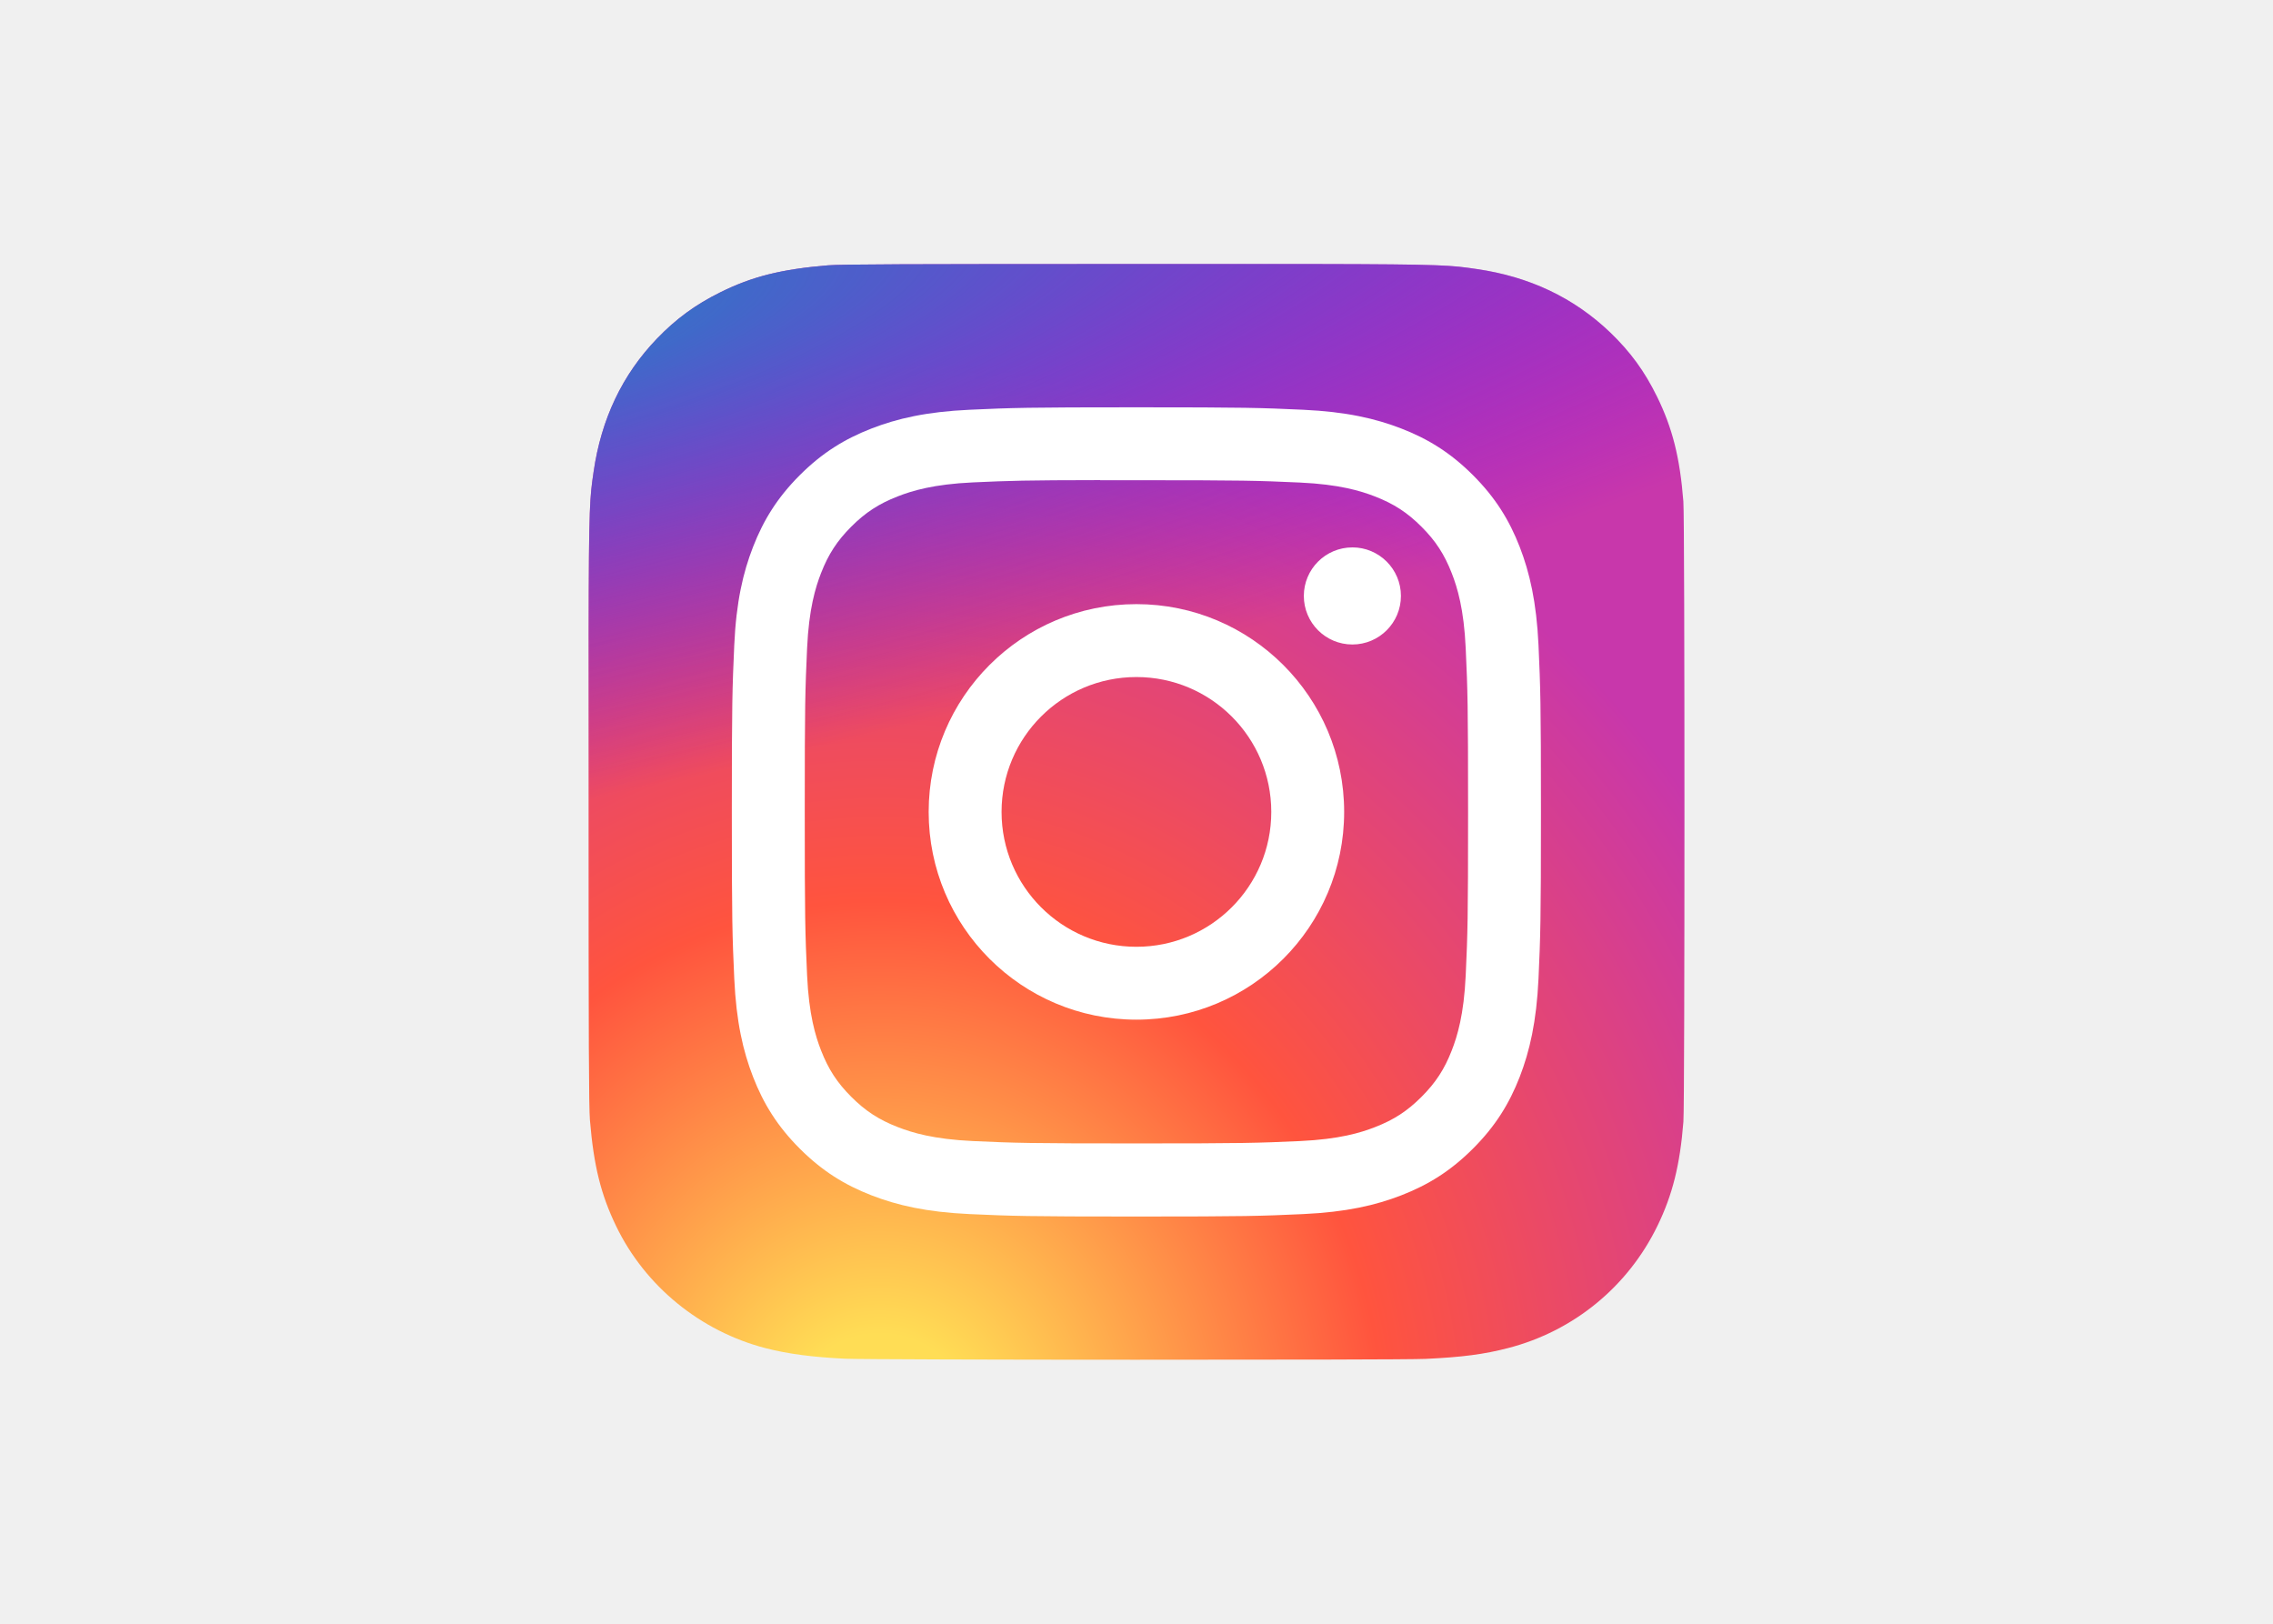
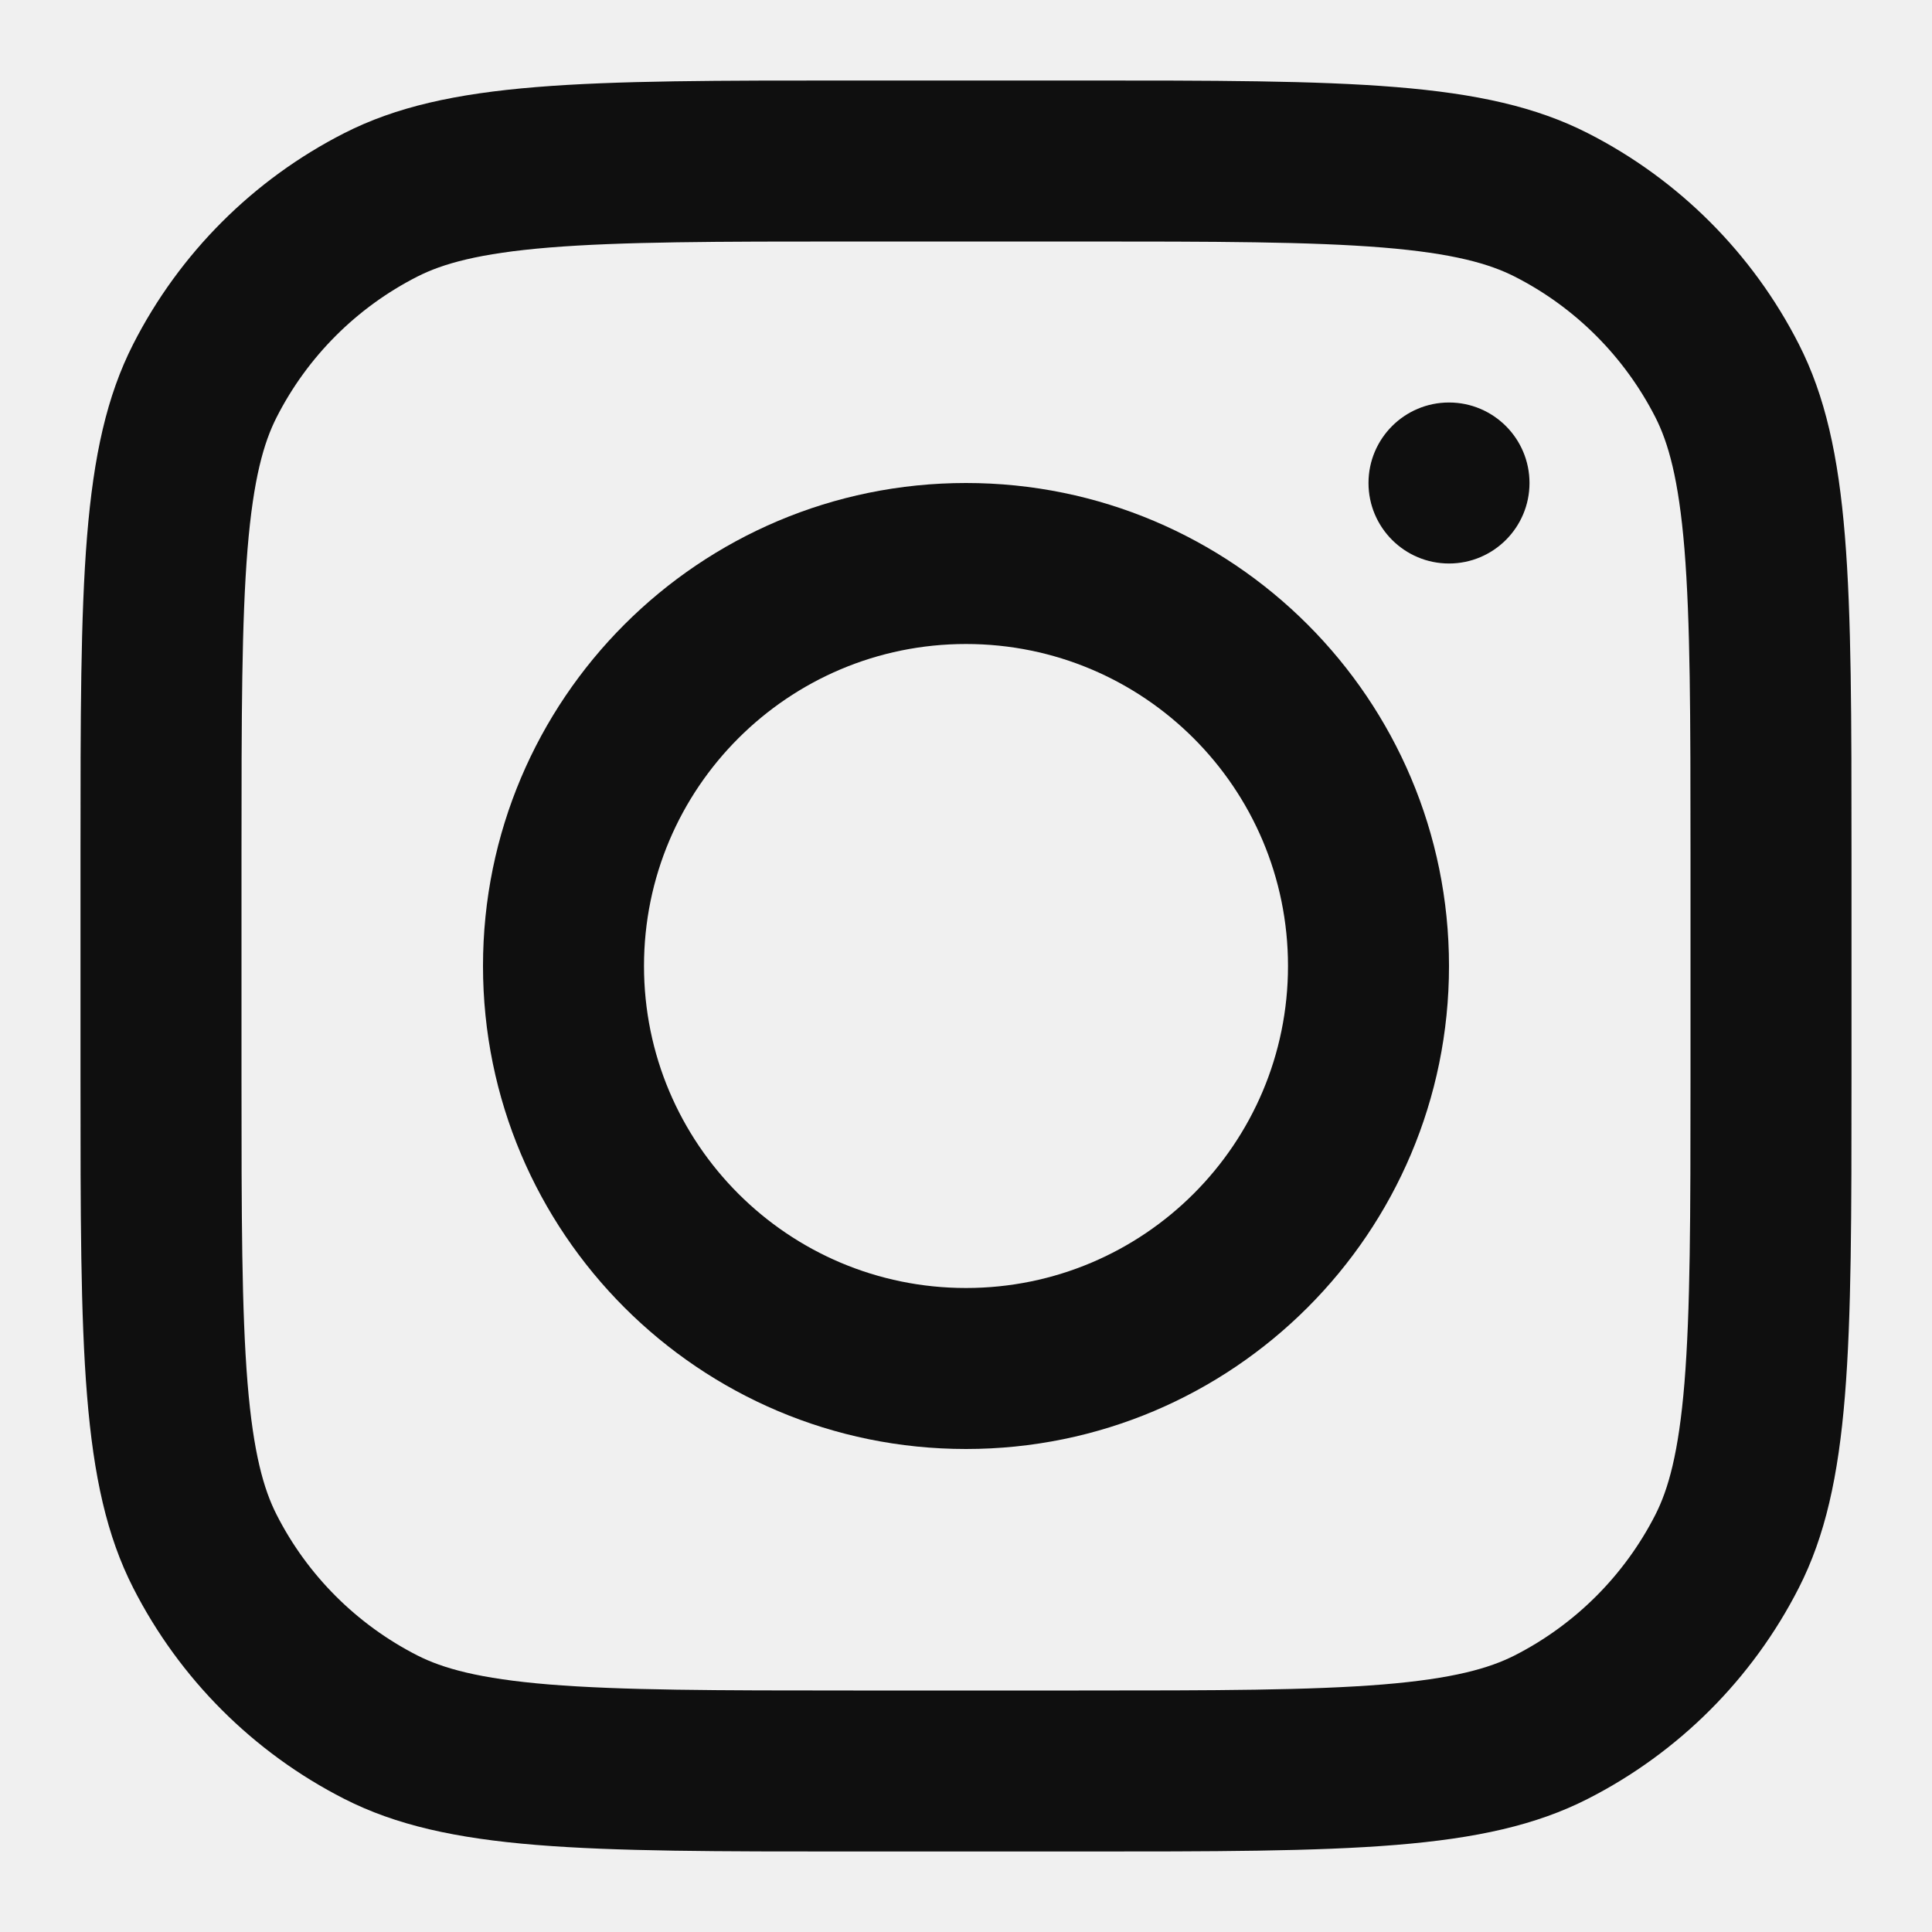
- <svg xmlns="http://www.w3.org/2000/svg" clip-rule="evenodd" fill-rule="evenodd" stroke-linejoin="round" stroke-miterlimit="1.414" viewBox="0 0 560 400">
-   <radialGradient id="a" cx="0" cy="0" gradientTransform="matrix(0 -128.829 119.854 0 34.5345 140.001)" gradientUnits="userSpaceOnUse" r="1">
-     <stop offset="0" stop-color="#fd5" />
-     <stop offset=".1" stop-color="#fd5" />
-     <stop offset=".5" stop-color="#ff543e" />
-     <stop offset="1" stop-color="#c837ab" />
-   </radialGradient>
-   <radialGradient id="b" cx="0" cy="0" gradientTransform="matrix(11.3061 56.4668 -232.817 46.6167 -21.7832 9.36419)" gradientUnits="userSpaceOnUse" r="1">
-     <stop offset="0" stop-color="#3771c8" />
-     <stop offset=".13" stop-color="#3771c8" />
-     <stop offset="1" stop-color="#60f" stop-opacity="0" />
-   </radialGradient>
-   <g fill-rule="nonzero" transform="matrix(2.07653 0 0 2.07653 142.922 62.9603)">
-     <path d="m65.03 0c-27.142 0-35.08.028-36.623.156-5.57.463-9.036 1.34-12.812 3.22-2.91 1.445-5.205 3.12-7.47 5.468-4.125 4.282-6.625 9.55-7.53 15.812-.44 3.04-.568 3.66-.594 19.188-.01 5.176 0 11.988 0 21.125 0 27.12.03 35.05.16 36.59.45 5.42 1.3 8.83 3.1 12.56 3.44 7.14 10.01 12.5 17.75 14.5 2.68.69 5.64 1.07 9.44 1.25 1.61.07 18.02.12 34.44.12s32.84-.02 34.41-.1c4.4-.207 6.955-.55 9.78-1.28 7.79-2.01 14.24-7.29 17.75-14.53 1.765-3.64 2.66-7.18 3.065-12.317.088-1.12.125-18.977.125-36.81 0-17.836-.04-35.66-.128-36.78-.41-5.22-1.305-8.73-3.127-12.44-1.495-3.037-3.155-5.305-5.565-7.624-4.301-4.108-9.561-6.608-15.829-7.512-3.037-.439-3.642-.569-19.182-.596z" fill="url(#a)" transform="translate(1.004 1)" />
-     <path d="m65.03 0c-27.142 0-35.08.028-36.623.156-5.57.463-9.036 1.34-12.812 3.22-2.91 1.445-5.205 3.12-7.47 5.468-4.125 4.282-6.625 9.55-7.53 15.812-.44 3.04-.568 3.66-.594 19.188-.01 5.176 0 11.988 0 21.125 0 27.12.03 35.05.16 36.59.45 5.42 1.3 8.83 3.1 12.56 3.44 7.14 10.01 12.5 17.75 14.5 2.68.69 5.64 1.07 9.44 1.25 1.61.07 18.02.12 34.44.12s32.84-.02 34.41-.1c4.4-.207 6.955-.55 9.78-1.28 7.79-2.01 14.24-7.29 17.75-14.53 1.765-3.64 2.66-7.18 3.065-12.317.088-1.12.125-18.977.125-36.81 0-17.836-.04-35.66-.128-36.78-.41-5.22-1.305-8.73-3.127-12.44-1.495-3.037-3.155-5.305-5.565-7.624-4.301-4.108-9.561-6.608-15.829-7.512-3.037-.439-3.642-.569-19.182-.596z" fill="url(#b)" transform="translate(1.004 1)" />
-     <path d="m66.004 18c-13.036 0-14.672.057-19.792.29-5.11.234-8.598 1.043-11.65 2.23-3.157 1.226-5.835 2.866-8.503 5.535-2.67 2.668-4.31 5.346-5.54 8.502-1.19 3.053-2 6.542-2.23 11.65-.229 5.12-.289 6.757-.289 19.793s.058 14.667.29 19.787c.235 5.11 1.044 8.598 2.23 11.65 1.227 3.157 2.867 5.835 5.536 8.503 2.667 2.67 5.345 4.314 8.5 5.54 3.054 1.187 6.543 1.996 11.652 2.23 5.12.233 6.755.29 19.79.29 13.037 0 14.668-.057 19.788-.29 5.11-.234 8.602-1.043 11.656-2.23 3.156-1.226 5.83-2.87 8.497-5.54 2.67-2.668 4.31-5.346 5.54-8.502 1.18-3.053 1.99-6.542 2.23-11.65.23-5.12.29-6.752.29-19.788s-.06-14.672-.29-19.792c-.24-5.11-1.05-8.598-2.23-11.65-1.23-3.157-2.87-5.835-5.54-8.503-2.67-2.67-5.34-4.31-8.5-5.535-3.06-1.187-6.55-1.996-11.66-2.23-5.12-.233-6.75-.29-19.79-.29zm-4.306 8.65c1.278-.002 2.704 0 4.306 0 12.816 0 14.335.046 19.396.276 4.68.214 7.22.996 8.912 1.653 2.24.87 3.837 1.91 5.516 3.59 1.68 1.68 2.72 3.28 3.592 5.52.657 1.69 1.44 4.23 1.653 8.91.23 5.06.28 6.58.28 19.39s-.05 14.33-.28 19.39c-.214 4.68-.996 7.22-1.653 8.91-.87 2.24-1.912 3.835-3.592 5.514-1.68 1.68-3.275 2.72-5.516 3.59-1.69.66-4.232 1.44-8.912 1.654-5.06.23-6.58.28-19.396.28-12.817 0-14.336-.05-19.396-.28-4.68-.216-7.22-.998-8.913-1.655-2.24-.87-3.84-1.91-5.52-3.59s-2.72-3.276-3.592-5.517c-.657-1.69-1.44-4.23-1.653-8.91-.23-5.06-.276-6.58-.276-19.398s.046-14.33.276-19.39c.214-4.68.996-7.22 1.653-8.912.87-2.24 1.912-3.84 3.592-5.52s3.28-2.72 5.52-3.592c1.692-.66 4.233-1.44 8.913-1.655 4.428-.2 6.144-.26 15.09-.27zm29.928 7.97c-3.18 0-5.76 2.577-5.76 5.758 0 3.18 2.58 5.76 5.76 5.76s5.76-2.58 5.76-5.76-2.58-5.76-5.76-5.76zm-25.622 6.73c-13.613 0-24.65 11.037-24.65 24.65s11.037 24.645 24.65 24.645 24.646-11.032 24.646-24.645-11.034-24.65-24.647-24.65zm0 8.65c8.836 0 16 7.163 16 16 0 8.836-7.164 16-16 16-8.837 0-16-7.164-16-16 0-8.837 7.163-16 16-16z" fill="#fff" />
-   </g>
+ <svg xmlns="http://www.w3.org/2000/svg" width="800px" height="800px" viewBox="0 0 24 24" fill="none">
+   <path fill-rule="evenodd" clip-rule="evenodd" d="M12 18C15.314 18 18 15.314 18 12C18 8.686 15.314 6 12 6C8.686 6 6 8.686 6 12C6 15.314 8.686 18 12 18ZM12 16C14.209 16 16 14.209 16 12C16 9.791 14.209 8 12 8C9.791 8 8 9.791 8 12C8 14.209 9.791 16 12 16Z" fill="#0F0F0F" />
+   <path d="M18 5C17.448 5 17 5.448 17 6C17 6.552 17.448 7 18 7C18.552 7 19 6.552 19 6C19 5.448 18.552 5 18 5Z" fill="#0F0F0F" />
+   <path fill-rule="evenodd" clip-rule="evenodd" d="M1.654 4.276C1 5.56 1 7.24 1 10.6V13.4C1 16.76 1 18.441 1.654 19.724C2.229 20.853 3.147 21.771 4.276 22.346C5.56 23 7.24 23 10.6 23H13.4C16.76 23 18.441 23 19.724 22.346C20.853 21.771 21.771 20.853 22.346 19.724C23 18.441 23 16.76 23 13.4V10.6C23 7.24 23 5.56 22.346 4.276C21.771 3.147 20.853 2.229 19.724 1.654C18.441 1 16.76 1 13.4 1H10.6C7.24 1 5.56 1 4.276 1.654C3.147 2.229 2.229 3.147 1.654 4.276ZM13.4 3H10.6C8.887 3 7.722 3.002 6.822 3.075C5.945 3.147 5.497 3.277 5.184 3.436C4.431 3.819 3.819 4.431 3.436 5.184C3.277 5.497 3.147 5.945 3.075 6.822C3.002 7.722 3 8.887 3 10.6V13.4C3 15.113 3.002 16.278 3.075 17.178C3.147 18.055 3.277 18.503 3.436 18.816C3.819 19.569 4.431 20.18 5.184 20.564C5.497 20.723 5.945 20.853 6.822 20.925C7.722 20.998 8.887 21 10.6 21H13.4C15.113 21 16.278 20.998 17.178 20.925C18.055 20.853 18.503 20.723 18.816 20.564C19.569 20.18 20.18 19.569 20.564 18.816C20.723 18.503 20.853 18.055 20.925 17.178C20.998 16.278 21 15.113 21 13.4V10.6C21 8.887 20.998 7.722 20.925 6.822C20.853 5.945 20.723 5.497 20.564 5.184C20.18 4.431 19.569 3.819 18.816 3.436C18.503 3.277 18.055 3.147 17.178 3.075C16.278 3.002 15.113 3 13.4 3Z" fill="#0F0F0F" />
</svg>
